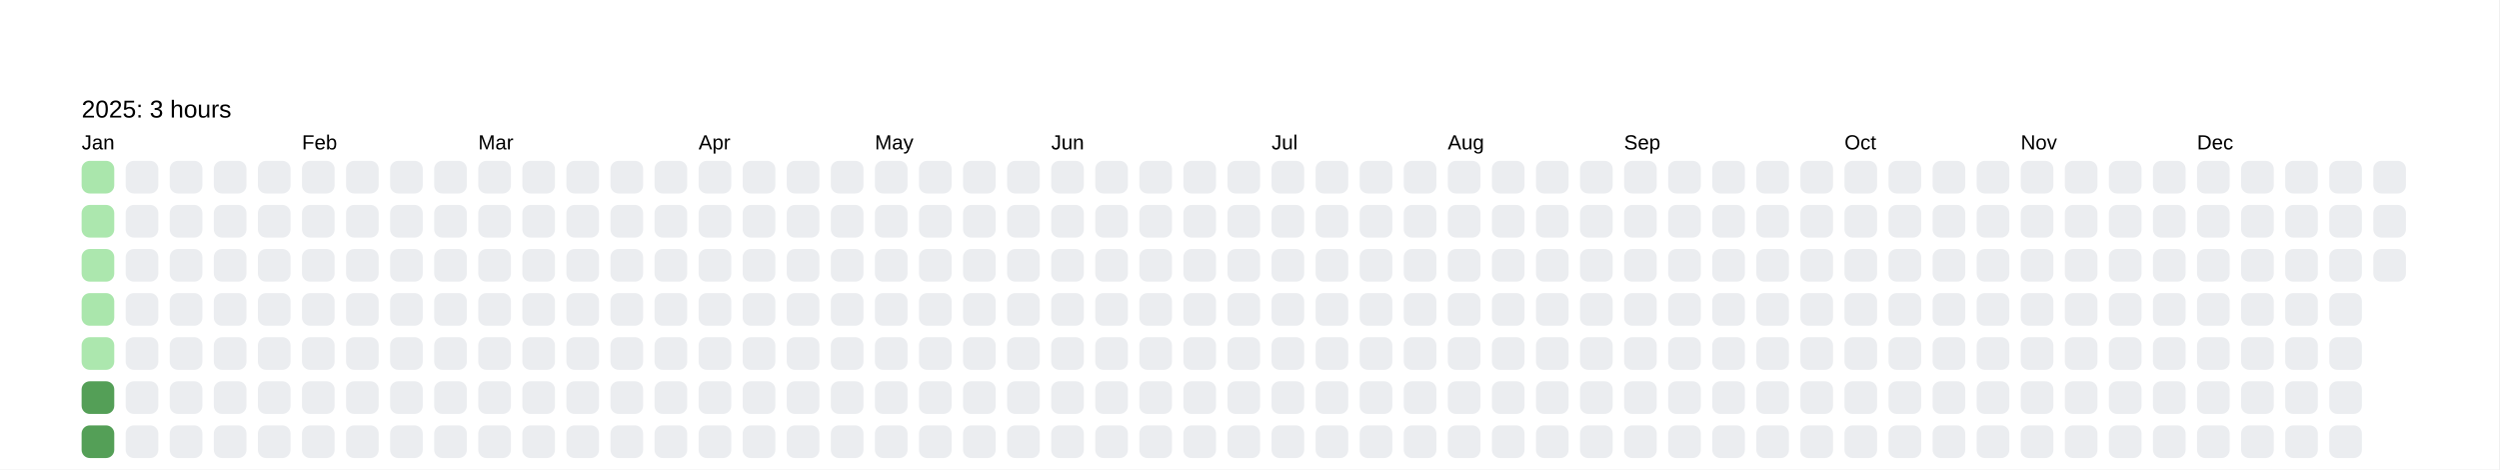
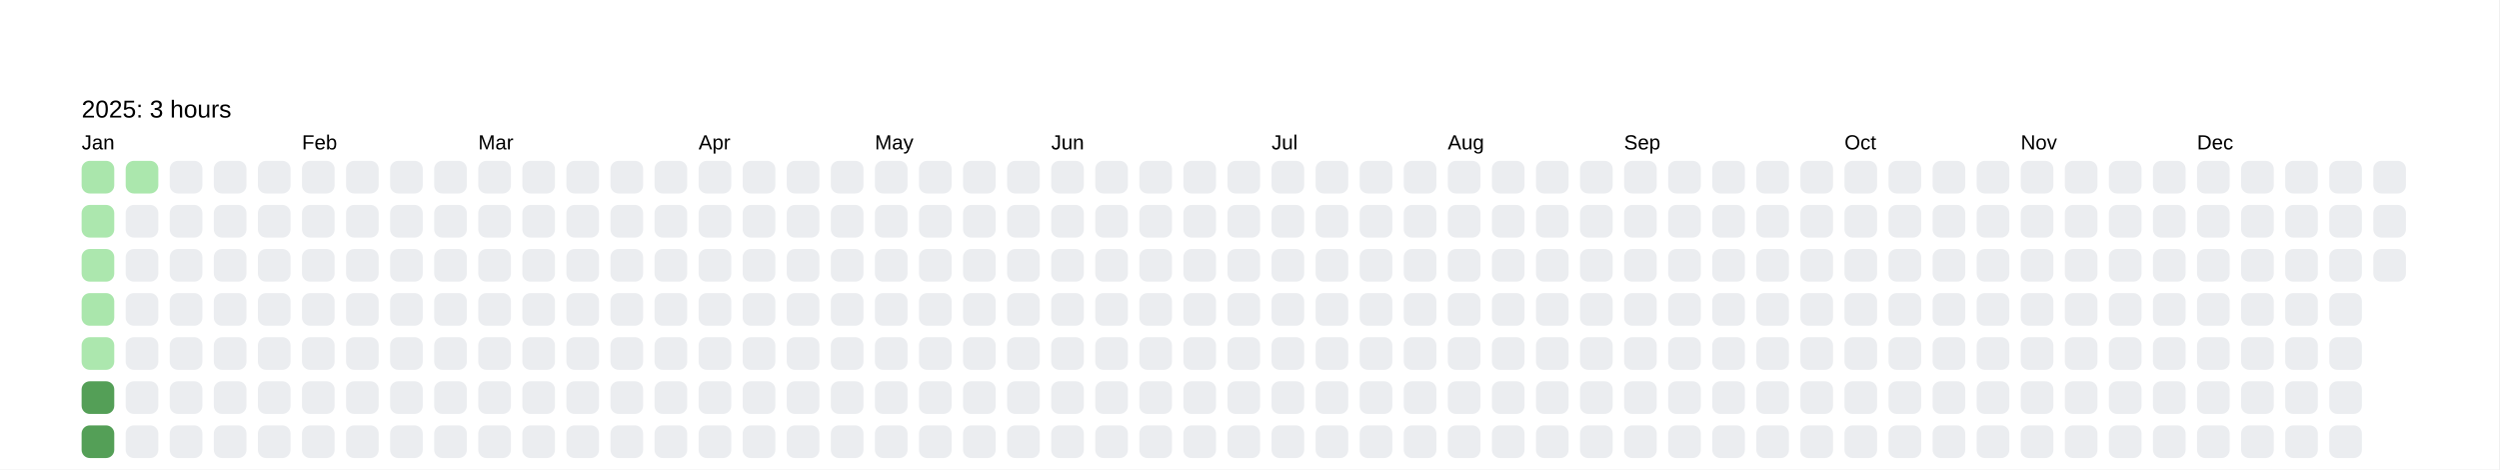
<svg xmlns="http://www.w3.org/2000/svg" baseProfile="full" height="57.5mm" version="1.1" viewBox="0,0,306.2,57.5" width="306.2mm">
  <defs />
  <rect fill="#FFFFFF" height="57.5" width="306.2" x="0" y="0" />
  <text fill="#000000" style="font-size:6px; font-family:Arial; font-weight:bold;" x="10" y="10" />
  <text fill="#000000" style="font-size:3px; font-family:Arial;" x="10" y="14.4">2025: 3 hours</text>
  <text fill="#000000" style="font-size:2.5px; font-family:Arial" x="10" y="18.3">Jan</text>
  <rect fill="#aae6ac" height="4" rx="1" ry="1" width="4" x="10" y="19.7" />
  <rect fill="#ace7ae" height="4" rx="1" ry="1" width="4" x="10" y="25.1" />
  <rect fill="#ace7ae" height="4" rx="1" ry="1" width="4" x="10" y="30.5" />
  <rect fill="#aae6ac" height="4" rx="1" ry="1" width="4" x="10" y="35.9" />
  <rect fill="#ace7ae" height="4" rx="1" ry="1" width="4" x="10" y="41.3" />
  <rect fill="#549F57" height="4" rx="1" ry="1" width="4" x="10" y="46.7" />
  <rect fill="#549F57" height="4" rx="1" ry="1" width="4" x="10" y="52.1" />
-   <rect fill="#EBEDF0" height="4" rx="1" ry="1" width="4" x="15.4" y="19.7" />
+   <rect fill="#abe7ad" height="4" rx="1" ry="1" width="4" x="15.4" y="19.7" />
  <rect fill="#EBEDF0" height="4" rx="1" ry="1" width="4" x="15.4" y="25.1" />
  <rect fill="#EBEDF0" height="4" rx="1" ry="1" width="4" x="15.4" y="30.5" />
  <rect fill="#EBEDF0" height="4" rx="1" ry="1" width="4" x="15.4" y="35.9" />
  <rect fill="#EBEDF0" height="4" rx="1" ry="1" width="4" x="15.4" y="41.3" />
  <rect fill="#EBEDF0" height="4" rx="1" ry="1" width="4" x="15.4" y="46.7" />
  <rect fill="#EBEDF0" height="4" rx="1" ry="1" width="4" x="15.4" y="52.1" />
  <rect fill="#EBEDF0" height="4" rx="1" ry="1" width="4" x="20.8" y="19.7" />
  <rect fill="#EBEDF0" height="4" rx="1" ry="1" width="4" x="20.8" y="25.1" />
  <rect fill="#EBEDF0" height="4" rx="1" ry="1" width="4" x="20.8" y="30.5" />
  <rect fill="#EBEDF0" height="4" rx="1" ry="1" width="4" x="20.8" y="35.9" />
  <rect fill="#EBEDF0" height="4" rx="1" ry="1" width="4" x="20.8" y="41.3" />
  <rect fill="#EBEDF0" height="4" rx="1" ry="1" width="4" x="20.8" y="46.7" />
  <rect fill="#EBEDF0" height="4" rx="1" ry="1" width="4" x="20.8" y="52.1" />
  <rect fill="#EBEDF0" height="4" rx="1" ry="1" width="4" x="26.2" y="19.7" />
  <rect fill="#EBEDF0" height="4" rx="1" ry="1" width="4" x="26.2" y="25.1" />
  <rect fill="#EBEDF0" height="4" rx="1" ry="1" width="4" x="26.2" y="30.5" />
  <rect fill="#EBEDF0" height="4" rx="1" ry="1" width="4" x="26.2" y="35.9" />
  <rect fill="#EBEDF0" height="4" rx="1" ry="1" width="4" x="26.2" y="41.3" />
  <rect fill="#EBEDF0" height="4" rx="1" ry="1" width="4" x="26.2" y="46.7" />
  <rect fill="#EBEDF0" height="4" rx="1" ry="1" width="4" x="26.2" y="52.1" />
  <rect fill="#EBEDF0" height="4" rx="1" ry="1" width="4" x="31.6" y="19.7" />
  <rect fill="#EBEDF0" height="4" rx="1" ry="1" width="4" x="31.6" y="25.1" />
  <rect fill="#EBEDF0" height="4" rx="1" ry="1" width="4" x="31.6" y="30.5" />
  <rect fill="#EBEDF0" height="4" rx="1" ry="1" width="4" x="31.6" y="35.9" />
  <rect fill="#EBEDF0" height="4" rx="1" ry="1" width="4" x="31.6" y="41.3" />
  <rect fill="#EBEDF0" height="4" rx="1" ry="1" width="4" x="31.6" y="46.7" />
  <rect fill="#EBEDF0" height="4" rx="1" ry="1" width="4" x="31.6" y="52.1" />
  <text fill="#000000" style="font-size:2.5px; font-family:Arial" x="37.0" y="18.3">Feb</text>
  <rect fill="#EBEDF0" height="4" rx="1" ry="1" width="4" x="37.0" y="19.7" />
  <rect fill="#EBEDF0" height="4" rx="1" ry="1" width="4" x="37.0" y="25.1" />
  <rect fill="#EBEDF0" height="4" rx="1" ry="1" width="4" x="37.0" y="30.5" />
  <rect fill="#EBEDF0" height="4" rx="1" ry="1" width="4" x="37.0" y="35.9" />
  <rect fill="#EBEDF0" height="4" rx="1" ry="1" width="4" x="37.0" y="41.3" />
  <rect fill="#EBEDF0" height="4" rx="1" ry="1" width="4" x="37.0" y="46.7" />
  <rect fill="#EBEDF0" height="4" rx="1" ry="1" width="4" x="37.0" y="52.1" />
  <rect fill="#EBEDF0" height="4" rx="1" ry="1" width="4" x="42.4" y="19.7" />
  <rect fill="#EBEDF0" height="4" rx="1" ry="1" width="4" x="42.4" y="25.1" />
  <rect fill="#EBEDF0" height="4" rx="1" ry="1" width="4" x="42.4" y="30.5" />
  <rect fill="#EBEDF0" height="4" rx="1" ry="1" width="4" x="42.4" y="35.9" />
  <rect fill="#EBEDF0" height="4" rx="1" ry="1" width="4" x="42.4" y="41.3" />
  <rect fill="#EBEDF0" height="4" rx="1" ry="1" width="4" x="42.4" y="46.7" />
  <rect fill="#EBEDF0" height="4" rx="1" ry="1" width="4" x="42.4" y="52.1" />
  <rect fill="#EBEDF0" height="4" rx="1" ry="1" width="4" x="47.8" y="19.7" />
  <rect fill="#EBEDF0" height="4" rx="1" ry="1" width="4" x="47.8" y="25.1" />
  <rect fill="#EBEDF0" height="4" rx="1" ry="1" width="4" x="47.8" y="30.5" />
  <rect fill="#EBEDF0" height="4" rx="1" ry="1" width="4" x="47.8" y="35.9" />
  <rect fill="#EBEDF0" height="4" rx="1" ry="1" width="4" x="47.8" y="41.3" />
  <rect fill="#EBEDF0" height="4" rx="1" ry="1" width="4" x="47.8" y="46.7" />
  <rect fill="#EBEDF0" height="4" rx="1" ry="1" width="4" x="47.8" y="52.1" />
  <rect fill="#EBEDF0" height="4" rx="1" ry="1" width="4" x="53.2" y="19.7" />
  <rect fill="#EBEDF0" height="4" rx="1" ry="1" width="4" x="53.2" y="25.1" />
  <rect fill="#EBEDF0" height="4" rx="1" ry="1" width="4" x="53.2" y="30.5" />
  <rect fill="#EBEDF0" height="4" rx="1" ry="1" width="4" x="53.2" y="35.9" />
  <rect fill="#EBEDF0" height="4" rx="1" ry="1" width="4" x="53.2" y="41.3" />
  <rect fill="#EBEDF0" height="4" rx="1" ry="1" width="4" x="53.2" y="46.7" />
  <rect fill="#EBEDF0" height="4" rx="1" ry="1" width="4" x="53.2" y="52.1" />
  <text fill="#000000" style="font-size:2.5px; font-family:Arial" x="58.6" y="18.3">Mar</text>
  <rect fill="#EBEDF0" height="4" rx="1" ry="1" width="4" x="58.6" y="19.7" />
  <rect fill="#EBEDF0" height="4" rx="1" ry="1" width="4" x="58.6" y="25.1" />
  <rect fill="#EBEDF0" height="4" rx="1" ry="1" width="4" x="58.6" y="30.5" />
  <rect fill="#EBEDF0" height="4" rx="1" ry="1" width="4" x="58.6" y="35.9" />
  <rect fill="#EBEDF0" height="4" rx="1" ry="1" width="4" x="58.6" y="41.3" />
  <rect fill="#EBEDF0" height="4" rx="1" ry="1" width="4" x="58.6" y="46.7" />
  <rect fill="#EBEDF0" height="4" rx="1" ry="1" width="4" x="58.6" y="52.1" />
  <rect fill="#EBEDF0" height="4" rx="1" ry="1" width="4" x="64" y="19.7" />
  <rect fill="#EBEDF0" height="4" rx="1" ry="1" width="4" x="64" y="25.1" />
  <rect fill="#EBEDF0" height="4" rx="1" ry="1" width="4" x="64" y="30.5" />
  <rect fill="#EBEDF0" height="4" rx="1" ry="1" width="4" x="64" y="35.9" />
  <rect fill="#EBEDF0" height="4" rx="1" ry="1" width="4" x="64" y="41.3" />
  <rect fill="#EBEDF0" height="4" rx="1" ry="1" width="4" x="64" y="46.7" />
  <rect fill="#EBEDF0" height="4" rx="1" ry="1" width="4" x="64" y="52.1" />
  <rect fill="#EBEDF0" height="4" rx="1" ry="1" width="4" x="69.4" y="19.7" />
  <rect fill="#EBEDF0" height="4" rx="1" ry="1" width="4" x="69.4" y="25.1" />
  <rect fill="#EBEDF0" height="4" rx="1" ry="1" width="4" x="69.4" y="30.5" />
  <rect fill="#EBEDF0" height="4" rx="1" ry="1" width="4" x="69.4" y="35.9" />
  <rect fill="#EBEDF0" height="4" rx="1" ry="1" width="4" x="69.4" y="41.3" />
  <rect fill="#EBEDF0" height="4" rx="1" ry="1" width="4" x="69.4" y="46.7" />
  <rect fill="#EBEDF0" height="4" rx="1" ry="1" width="4" x="69.4" y="52.1" />
  <rect fill="#EBEDF0" height="4" rx="1" ry="1" width="4" x="74.8" y="19.7" />
  <rect fill="#EBEDF0" height="4" rx="1" ry="1" width="4" x="74.8" y="25.1" />
  <rect fill="#EBEDF0" height="4" rx="1" ry="1" width="4" x="74.8" y="30.5" />
  <rect fill="#EBEDF0" height="4" rx="1" ry="1" width="4" x="74.8" y="35.9" />
  <rect fill="#EBEDF0" height="4" rx="1" ry="1" width="4" x="74.8" y="41.3" />
  <rect fill="#EBEDF0" height="4" rx="1" ry="1" width="4" x="74.8" y="46.7" />
  <rect fill="#EBEDF0" height="4" rx="1" ry="1" width="4" x="74.8" y="52.1" />
  <rect fill="#EBEDF0" height="4" rx="1" ry="1" width="4" x="80.2" y="19.7" />
  <rect fill="#EBEDF0" height="4" rx="1" ry="1" width="4" x="80.2" y="25.1" />
  <rect fill="#EBEDF0" height="4" rx="1" ry="1" width="4" x="80.2" y="30.5" />
  <rect fill="#EBEDF0" height="4" rx="1" ry="1" width="4" x="80.2" y="35.9" />
  <rect fill="#EBEDF0" height="4" rx="1" ry="1" width="4" x="80.2" y="41.3" />
  <rect fill="#EBEDF0" height="4" rx="1" ry="1" width="4" x="80.2" y="46.7" />
  <rect fill="#EBEDF0" height="4" rx="1" ry="1" width="4" x="80.2" y="52.1" />
  <text fill="#000000" style="font-size:2.5px; font-family:Arial" x="85.6" y="18.3">Apr</text>
  <rect fill="#EBEDF0" height="4" rx="1" ry="1" width="4" x="85.6" y="19.7" />
  <rect fill="#EBEDF0" height="4" rx="1" ry="1" width="4" x="85.6" y="25.1" />
  <rect fill="#EBEDF0" height="4" rx="1" ry="1" width="4" x="85.6" y="30.5" />
  <rect fill="#EBEDF0" height="4" rx="1" ry="1" width="4" x="85.6" y="35.9" />
  <rect fill="#EBEDF0" height="4" rx="1" ry="1" width="4" x="85.6" y="41.3" />
  <rect fill="#EBEDF0" height="4" rx="1" ry="1" width="4" x="85.6" y="46.7" />
  <rect fill="#EBEDF0" height="4" rx="1" ry="1" width="4" x="85.6" y="52.1" />
  <rect fill="#EBEDF0" height="4" rx="1" ry="1" width="4" x="91" y="19.7" />
  <rect fill="#EBEDF0" height="4" rx="1" ry="1" width="4" x="91" y="25.1" />
  <rect fill="#EBEDF0" height="4" rx="1" ry="1" width="4" x="91" y="30.5" />
  <rect fill="#EBEDF0" height="4" rx="1" ry="1" width="4" x="91" y="35.9" />
  <rect fill="#EBEDF0" height="4" rx="1" ry="1" width="4" x="91" y="41.3" />
  <rect fill="#EBEDF0" height="4" rx="1" ry="1" width="4" x="91" y="46.7" />
  <rect fill="#EBEDF0" height="4" rx="1" ry="1" width="4" x="91" y="52.1" />
  <rect fill="#EBEDF0" height="4" rx="1" ry="1" width="4" x="96.4" y="19.7" />
  <rect fill="#EBEDF0" height="4" rx="1" ry="1" width="4" x="96.4" y="25.1" />
  <rect fill="#EBEDF0" height="4" rx="1" ry="1" width="4" x="96.4" y="30.5" />
  <rect fill="#EBEDF0" height="4" rx="1" ry="1" width="4" x="96.4" y="35.9" />
  <rect fill="#EBEDF0" height="4" rx="1" ry="1" width="4" x="96.4" y="41.3" />
  <rect fill="#EBEDF0" height="4" rx="1" ry="1" width="4" x="96.4" y="46.7" />
  <rect fill="#EBEDF0" height="4" rx="1" ry="1" width="4" x="96.4" y="52.1" />
  <rect fill="#EBEDF0" height="4" rx="1" ry="1" width="4" x="101.8" y="19.7" />
  <rect fill="#EBEDF0" height="4" rx="1" ry="1" width="4" x="101.8" y="25.1" />
  <rect fill="#EBEDF0" height="4" rx="1" ry="1" width="4" x="101.8" y="30.5" />
  <rect fill="#EBEDF0" height="4" rx="1" ry="1" width="4" x="101.8" y="35.9" />
  <rect fill="#EBEDF0" height="4" rx="1" ry="1" width="4" x="101.8" y="41.3" />
  <rect fill="#EBEDF0" height="4" rx="1" ry="1" width="4" x="101.8" y="46.7" />
  <rect fill="#EBEDF0" height="4" rx="1" ry="1" width="4" x="101.8" y="52.1" />
  <text fill="#000000" style="font-size:2.5px; font-family:Arial" x="107.2" y="18.3">May</text>
  <rect fill="#EBEDF0" height="4" rx="1" ry="1" width="4" x="107.2" y="19.7" />
  <rect fill="#EBEDF0" height="4" rx="1" ry="1" width="4" x="107.2" y="25.1" />
  <rect fill="#EBEDF0" height="4" rx="1" ry="1" width="4" x="107.2" y="30.5" />
  <rect fill="#EBEDF0" height="4" rx="1" ry="1" width="4" x="107.2" y="35.9" />
  <rect fill="#EBEDF0" height="4" rx="1" ry="1" width="4" x="107.2" y="41.3" />
  <rect fill="#EBEDF0" height="4" rx="1" ry="1" width="4" x="107.2" y="46.7" />
  <rect fill="#EBEDF0" height="4" rx="1" ry="1" width="4" x="107.2" y="52.1" />
  <rect fill="#EBEDF0" height="4" rx="1" ry="1" width="4" x="112.6" y="19.7" />
  <rect fill="#EBEDF0" height="4" rx="1" ry="1" width="4" x="112.6" y="25.1" />
  <rect fill="#EBEDF0" height="4" rx="1" ry="1" width="4" x="112.6" y="30.5" />
  <rect fill="#EBEDF0" height="4" rx="1" ry="1" width="4" x="112.6" y="35.9" />
  <rect fill="#EBEDF0" height="4" rx="1" ry="1" width="4" x="112.6" y="41.3" />
  <rect fill="#EBEDF0" height="4" rx="1" ry="1" width="4" x="112.6" y="46.7" />
  <rect fill="#EBEDF0" height="4" rx="1" ry="1" width="4" x="112.6" y="52.1" />
  <rect fill="#EBEDF0" height="4" rx="1" ry="1" width="4" x="118" y="19.7" />
  <rect fill="#EBEDF0" height="4" rx="1" ry="1" width="4" x="118" y="25.1" />
  <rect fill="#EBEDF0" height="4" rx="1" ry="1" width="4" x="118" y="30.5" />
  <rect fill="#EBEDF0" height="4" rx="1" ry="1" width="4" x="118" y="35.9" />
  <rect fill="#EBEDF0" height="4" rx="1" ry="1" width="4" x="118" y="41.3" />
  <rect fill="#EBEDF0" height="4" rx="1" ry="1" width="4" x="118" y="46.7" />
  <rect fill="#EBEDF0" height="4" rx="1" ry="1" width="4" x="118" y="52.1" />
  <rect fill="#EBEDF0" height="4" rx="1" ry="1" width="4" x="123.4" y="19.7" />
  <rect fill="#EBEDF0" height="4" rx="1" ry="1" width="4" x="123.4" y="25.1" />
  <rect fill="#EBEDF0" height="4" rx="1" ry="1" width="4" x="123.4" y="30.5" />
  <rect fill="#EBEDF0" height="4" rx="1" ry="1" width="4" x="123.4" y="35.9" />
  <rect fill="#EBEDF0" height="4" rx="1" ry="1" width="4" x="123.4" y="41.3" />
  <rect fill="#EBEDF0" height="4" rx="1" ry="1" width="4" x="123.4" y="46.7" />
  <rect fill="#EBEDF0" height="4" rx="1" ry="1" width="4" x="123.4" y="52.1" />
  <text fill="#000000" style="font-size:2.5px; font-family:Arial" x="128.8" y="18.3">Jun</text>
  <rect fill="#EBEDF0" height="4" rx="1" ry="1" width="4" x="128.8" y="19.7" />
  <rect fill="#EBEDF0" height="4" rx="1" ry="1" width="4" x="128.8" y="25.1" />
  <rect fill="#EBEDF0" height="4" rx="1" ry="1" width="4" x="128.8" y="30.5" />
  <rect fill="#EBEDF0" height="4" rx="1" ry="1" width="4" x="128.8" y="35.9" />
  <rect fill="#EBEDF0" height="4" rx="1" ry="1" width="4" x="128.8" y="41.3" />
  <rect fill="#EBEDF0" height="4" rx="1" ry="1" width="4" x="128.8" y="46.7" />
  <rect fill="#EBEDF0" height="4" rx="1" ry="1" width="4" x="128.8" y="52.1" />
  <rect fill="#EBEDF0" height="4" rx="1" ry="1" width="4" x="134.2" y="19.7" />
  <rect fill="#EBEDF0" height="4" rx="1" ry="1" width="4" x="134.2" y="25.1" />
  <rect fill="#EBEDF0" height="4" rx="1" ry="1" width="4" x="134.2" y="30.5" />
  <rect fill="#EBEDF0" height="4" rx="1" ry="1" width="4" x="134.2" y="35.9" />
  <rect fill="#EBEDF0" height="4" rx="1" ry="1" width="4" x="134.2" y="41.3" />
  <rect fill="#EBEDF0" height="4" rx="1" ry="1" width="4" x="134.2" y="46.7" />
  <rect fill="#EBEDF0" height="4" rx="1" ry="1" width="4" x="134.2" y="52.1" />
  <rect fill="#EBEDF0" height="4" rx="1" ry="1" width="4" x="139.6" y="19.7" />
  <rect fill="#EBEDF0" height="4" rx="1" ry="1" width="4" x="139.6" y="25.1" />
  <rect fill="#EBEDF0" height="4" rx="1" ry="1" width="4" x="139.6" y="30.5" />
  <rect fill="#EBEDF0" height="4" rx="1" ry="1" width="4" x="139.6" y="35.9" />
  <rect fill="#EBEDF0" height="4" rx="1" ry="1" width="4" x="139.6" y="41.3" />
  <rect fill="#EBEDF0" height="4" rx="1" ry="1" width="4" x="139.6" y="46.7" />
  <rect fill="#EBEDF0" height="4" rx="1" ry="1" width="4" x="139.6" y="52.1" />
  <rect fill="#EBEDF0" height="4" rx="1" ry="1" width="4" x="145" y="19.7" />
  <rect fill="#EBEDF0" height="4" rx="1" ry="1" width="4" x="145" y="25.1" />
  <rect fill="#EBEDF0" height="4" rx="1" ry="1" width="4" x="145" y="30.5" />
  <rect fill="#EBEDF0" height="4" rx="1" ry="1" width="4" x="145" y="35.9" />
  <rect fill="#EBEDF0" height="4" rx="1" ry="1" width="4" x="145" y="41.3" />
  <rect fill="#EBEDF0" height="4" rx="1" ry="1" width="4" x="145" y="46.7" />
  <rect fill="#EBEDF0" height="4" rx="1" ry="1" width="4" x="145" y="52.1" />
  <rect fill="#EBEDF0" height="4" rx="1" ry="1" width="4" x="150.4" y="19.7" />
  <rect fill="#EBEDF0" height="4" rx="1" ry="1" width="4" x="150.4" y="25.1" />
  <rect fill="#EBEDF0" height="4" rx="1" ry="1" width="4" x="150.4" y="30.5" />
  <rect fill="#EBEDF0" height="4" rx="1" ry="1" width="4" x="150.4" y="35.9" />
  <rect fill="#EBEDF0" height="4" rx="1" ry="1" width="4" x="150.4" y="41.3" />
  <rect fill="#EBEDF0" height="4" rx="1" ry="1" width="4" x="150.4" y="46.7" />
  <rect fill="#EBEDF0" height="4" rx="1" ry="1" width="4" x="150.4" y="52.1" />
  <text fill="#000000" style="font-size:2.5px; font-family:Arial" x="155.8" y="18.3">Jul</text>
  <rect fill="#EBEDF0" height="4" rx="1" ry="1" width="4" x="155.8" y="19.7" />
  <rect fill="#EBEDF0" height="4" rx="1" ry="1" width="4" x="155.8" y="25.1" />
  <rect fill="#EBEDF0" height="4" rx="1" ry="1" width="4" x="155.8" y="30.5" />
  <rect fill="#EBEDF0" height="4" rx="1" ry="1" width="4" x="155.8" y="35.9" />
  <rect fill="#EBEDF0" height="4" rx="1" ry="1" width="4" x="155.8" y="41.3" />
  <rect fill="#EBEDF0" height="4" rx="1" ry="1" width="4" x="155.8" y="46.7" />
  <rect fill="#EBEDF0" height="4" rx="1" ry="1" width="4" x="155.8" y="52.1" />
  <rect fill="#EBEDF0" height="4" rx="1" ry="1" width="4" x="161.2" y="19.7" />
  <rect fill="#EBEDF0" height="4" rx="1" ry="1" width="4" x="161.2" y="25.1" />
  <rect fill="#EBEDF0" height="4" rx="1" ry="1" width="4" x="161.2" y="30.5" />
  <rect fill="#EBEDF0" height="4" rx="1" ry="1" width="4" x="161.2" y="35.9" />
  <rect fill="#EBEDF0" height="4" rx="1" ry="1" width="4" x="161.2" y="41.3" />
  <rect fill="#EBEDF0" height="4" rx="1" ry="1" width="4" x="161.2" y="46.7" />
  <rect fill="#EBEDF0" height="4" rx="1" ry="1" width="4" x="161.2" y="52.1" />
  <rect fill="#EBEDF0" height="4" rx="1" ry="1" width="4" x="166.6" y="19.7" />
  <rect fill="#EBEDF0" height="4" rx="1" ry="1" width="4" x="166.6" y="25.1" />
  <rect fill="#EBEDF0" height="4" rx="1" ry="1" width="4" x="166.6" y="30.5" />
  <rect fill="#EBEDF0" height="4" rx="1" ry="1" width="4" x="166.6" y="35.9" />
  <rect fill="#EBEDF0" height="4" rx="1" ry="1" width="4" x="166.6" y="41.3" />
  <rect fill="#EBEDF0" height="4" rx="1" ry="1" width="4" x="166.6" y="46.7" />
  <rect fill="#EBEDF0" height="4" rx="1" ry="1" width="4" x="166.6" y="52.1" />
  <rect fill="#EBEDF0" height="4" rx="1" ry="1" width="4" x="172" y="19.7" />
  <rect fill="#EBEDF0" height="4" rx="1" ry="1" width="4" x="172" y="25.1" />
  <rect fill="#EBEDF0" height="4" rx="1" ry="1" width="4" x="172" y="30.5" />
  <rect fill="#EBEDF0" height="4" rx="1" ry="1" width="4" x="172" y="35.9" />
  <rect fill="#EBEDF0" height="4" rx="1" ry="1" width="4" x="172" y="41.3" />
  <rect fill="#EBEDF0" height="4" rx="1" ry="1" width="4" x="172" y="46.7" />
  <rect fill="#EBEDF0" height="4" rx="1" ry="1" width="4" x="172" y="52.1" />
  <text fill="#000000" style="font-size:2.5px; font-family:Arial" x="177.4" y="18.3">Aug</text>
  <rect fill="#EBEDF0" height="4" rx="1" ry="1" width="4" x="177.4" y="19.7" />
  <rect fill="#EBEDF0" height="4" rx="1" ry="1" width="4" x="177.4" y="25.1" />
  <rect fill="#EBEDF0" height="4" rx="1" ry="1" width="4" x="177.4" y="30.5" />
  <rect fill="#EBEDF0" height="4" rx="1" ry="1" width="4" x="177.4" y="35.9" />
  <rect fill="#EBEDF0" height="4" rx="1" ry="1" width="4" x="177.4" y="41.3" />
  <rect fill="#EBEDF0" height="4" rx="1" ry="1" width="4" x="177.4" y="46.7" />
  <rect fill="#EBEDF0" height="4" rx="1" ry="1" width="4" x="177.4" y="52.1" />
  <rect fill="#EBEDF0" height="4" rx="1" ry="1" width="4" x="182.8" y="19.7" />
  <rect fill="#EBEDF0" height="4" rx="1" ry="1" width="4" x="182.8" y="25.1" />
  <rect fill="#EBEDF0" height="4" rx="1" ry="1" width="4" x="182.8" y="30.5" />
  <rect fill="#EBEDF0" height="4" rx="1" ry="1" width="4" x="182.8" y="35.9" />
  <rect fill="#EBEDF0" height="4" rx="1" ry="1" width="4" x="182.8" y="41.3" />
  <rect fill="#EBEDF0" height="4" rx="1" ry="1" width="4" x="182.8" y="46.7" />
  <rect fill="#EBEDF0" height="4" rx="1" ry="1" width="4" x="182.8" y="52.1" />
  <rect fill="#EBEDF0" height="4" rx="1" ry="1" width="4" x="188.2" y="19.7" />
  <rect fill="#EBEDF0" height="4" rx="1" ry="1" width="4" x="188.2" y="25.1" />
  <rect fill="#EBEDF0" height="4" rx="1" ry="1" width="4" x="188.2" y="30.5" />
  <rect fill="#EBEDF0" height="4" rx="1" ry="1" width="4" x="188.2" y="35.9" />
  <rect fill="#EBEDF0" height="4" rx="1" ry="1" width="4" x="188.2" y="41.3" />
  <rect fill="#EBEDF0" height="4" rx="1" ry="1" width="4" x="188.2" y="46.7" />
  <rect fill="#EBEDF0" height="4" rx="1" ry="1" width="4" x="188.2" y="52.1" />
  <rect fill="#EBEDF0" height="4" rx="1" ry="1" width="4" x="193.6" y="19.7" />
  <rect fill="#EBEDF0" height="4" rx="1" ry="1" width="4" x="193.6" y="25.1" />
  <rect fill="#EBEDF0" height="4" rx="1" ry="1" width="4" x="193.6" y="30.5" />
  <rect fill="#EBEDF0" height="4" rx="1" ry="1" width="4" x="193.6" y="35.9" />
  <rect fill="#EBEDF0" height="4" rx="1" ry="1" width="4" x="193.6" y="41.3" />
  <rect fill="#EBEDF0" height="4" rx="1" ry="1" width="4" x="193.6" y="46.7" />
  <rect fill="#EBEDF0" height="4" rx="1" ry="1" width="4" x="193.6" y="52.1" />
  <text fill="#000000" style="font-size:2.5px; font-family:Arial" x="199" y="18.3">Sep</text>
  <rect fill="#EBEDF0" height="4" rx="1" ry="1" width="4" x="199" y="19.7" />
  <rect fill="#EBEDF0" height="4" rx="1" ry="1" width="4" x="199" y="25.1" />
  <rect fill="#EBEDF0" height="4" rx="1" ry="1" width="4" x="199" y="30.5" />
  <rect fill="#EBEDF0" height="4" rx="1" ry="1" width="4" x="199" y="35.9" />
  <rect fill="#EBEDF0" height="4" rx="1" ry="1" width="4" x="199" y="41.3" />
  <rect fill="#EBEDF0" height="4" rx="1" ry="1" width="4" x="199" y="46.7" />
  <rect fill="#EBEDF0" height="4" rx="1" ry="1" width="4" x="199" y="52.1" />
  <rect fill="#EBEDF0" height="4" rx="1" ry="1" width="4" x="204.4" y="19.7" />
  <rect fill="#EBEDF0" height="4" rx="1" ry="1" width="4" x="204.4" y="25.1" />
  <rect fill="#EBEDF0" height="4" rx="1" ry="1" width="4" x="204.4" y="30.5" />
  <rect fill="#EBEDF0" height="4" rx="1" ry="1" width="4" x="204.4" y="35.9" />
  <rect fill="#EBEDF0" height="4" rx="1" ry="1" width="4" x="204.4" y="41.3" />
  <rect fill="#EBEDF0" height="4" rx="1" ry="1" width="4" x="204.4" y="46.7" />
  <rect fill="#EBEDF0" height="4" rx="1" ry="1" width="4" x="204.4" y="52.1" />
  <rect fill="#EBEDF0" height="4" rx="1" ry="1" width="4" x="209.8" y="19.7" />
  <rect fill="#EBEDF0" height="4" rx="1" ry="1" width="4" x="209.8" y="25.1" />
  <rect fill="#EBEDF0" height="4" rx="1" ry="1" width="4" x="209.8" y="30.5" />
  <rect fill="#EBEDF0" height="4" rx="1" ry="1" width="4" x="209.8" y="35.9" />
  <rect fill="#EBEDF0" height="4" rx="1" ry="1" width="4" x="209.8" y="41.3" />
  <rect fill="#EBEDF0" height="4" rx="1" ry="1" width="4" x="209.8" y="46.7" />
  <rect fill="#EBEDF0" height="4" rx="1" ry="1" width="4" x="209.8" y="52.1" />
  <rect fill="#EBEDF0" height="4" rx="1" ry="1" width="4" x="215.2" y="19.7" />
  <rect fill="#EBEDF0" height="4" rx="1" ry="1" width="4" x="215.2" y="25.1" />
  <rect fill="#EBEDF0" height="4" rx="1" ry="1" width="4" x="215.2" y="30.5" />
  <rect fill="#EBEDF0" height="4" rx="1" ry="1" width="4" x="215.2" y="35.9" />
  <rect fill="#EBEDF0" height="4" rx="1" ry="1" width="4" x="215.2" y="41.3" />
  <rect fill="#EBEDF0" height="4" rx="1" ry="1" width="4" x="215.2" y="46.7" />
  <rect fill="#EBEDF0" height="4" rx="1" ry="1" width="4" x="215.2" y="52.1" />
  <rect fill="#EBEDF0" height="4" rx="1" ry="1" width="4" x="220.6" y="19.7" />
  <rect fill="#EBEDF0" height="4" rx="1" ry="1" width="4" x="220.6" y="25.1" />
  <rect fill="#EBEDF0" height="4" rx="1" ry="1" width="4" x="220.6" y="30.5" />
  <rect fill="#EBEDF0" height="4" rx="1" ry="1" width="4" x="220.6" y="35.9" />
  <rect fill="#EBEDF0" height="4" rx="1" ry="1" width="4" x="220.6" y="41.3" />
  <rect fill="#EBEDF0" height="4" rx="1" ry="1" width="4" x="220.6" y="46.7" />
  <rect fill="#EBEDF0" height="4" rx="1" ry="1" width="4" x="220.6" y="52.1" />
  <text fill="#000000" style="font-size:2.5px; font-family:Arial" x="226" y="18.3">Oct</text>
  <rect fill="#EBEDF0" height="4" rx="1" ry="1" width="4" x="226" y="19.7" />
  <rect fill="#EBEDF0" height="4" rx="1" ry="1" width="4" x="226" y="25.1" />
  <rect fill="#EBEDF0" height="4" rx="1" ry="1" width="4" x="226" y="30.5" />
  <rect fill="#EBEDF0" height="4" rx="1" ry="1" width="4" x="226" y="35.9" />
  <rect fill="#EBEDF0" height="4" rx="1" ry="1" width="4" x="226" y="41.3" />
  <rect fill="#EBEDF0" height="4" rx="1" ry="1" width="4" x="226" y="46.7" />
  <rect fill="#EBEDF0" height="4" rx="1" ry="1" width="4" x="226" y="52.1" />
  <rect fill="#EBEDF0" height="4" rx="1" ry="1" width="4" x="231.4" y="19.7" />
  <rect fill="#EBEDF0" height="4" rx="1" ry="1" width="4" x="231.4" y="25.1" />
  <rect fill="#EBEDF0" height="4" rx="1" ry="1" width="4" x="231.4" y="30.5" />
  <rect fill="#EBEDF0" height="4" rx="1" ry="1" width="4" x="231.4" y="35.9" />
  <rect fill="#EBEDF0" height="4" rx="1" ry="1" width="4" x="231.4" y="41.3" />
  <rect fill="#EBEDF0" height="4" rx="1" ry="1" width="4" x="231.4" y="46.7" />
  <rect fill="#EBEDF0" height="4" rx="1" ry="1" width="4" x="231.4" y="52.1" />
  <rect fill="#EBEDF0" height="4" rx="1" ry="1" width="4" x="236.8" y="19.7" />
  <rect fill="#EBEDF0" height="4" rx="1" ry="1" width="4" x="236.8" y="25.1" />
  <rect fill="#EBEDF0" height="4" rx="1" ry="1" width="4" x="236.8" y="30.5" />
  <rect fill="#EBEDF0" height="4" rx="1" ry="1" width="4" x="236.8" y="35.9" />
  <rect fill="#EBEDF0" height="4" rx="1" ry="1" width="4" x="236.8" y="41.3" />
  <rect fill="#EBEDF0" height="4" rx="1" ry="1" width="4" x="236.8" y="46.7" />
  <rect fill="#EBEDF0" height="4" rx="1" ry="1" width="4" x="236.8" y="52.1" />
  <rect fill="#EBEDF0" height="4" rx="1" ry="1" width="4" x="242.2" y="19.7" />
  <rect fill="#EBEDF0" height="4" rx="1" ry="1" width="4" x="242.2" y="25.1" />
  <rect fill="#EBEDF0" height="4" rx="1" ry="1" width="4" x="242.2" y="30.5" />
  <rect fill="#EBEDF0" height="4" rx="1" ry="1" width="4" x="242.2" y="35.9" />
  <rect fill="#EBEDF0" height="4" rx="1" ry="1" width="4" x="242.2" y="41.3" />
  <rect fill="#EBEDF0" height="4" rx="1" ry="1" width="4" x="242.2" y="46.7" />
  <rect fill="#EBEDF0" height="4" rx="1" ry="1" width="4" x="242.2" y="52.1" />
  <text fill="#000000" style="font-size:2.5px; font-family:Arial" x="247.6" y="18.3">Nov</text>
  <rect fill="#EBEDF0" height="4" rx="1" ry="1" width="4" x="247.6" y="19.7" />
  <rect fill="#EBEDF0" height="4" rx="1" ry="1" width="4" x="247.6" y="25.1" />
  <rect fill="#EBEDF0" height="4" rx="1" ry="1" width="4" x="247.6" y="30.5" />
  <rect fill="#EBEDF0" height="4" rx="1" ry="1" width="4" x="247.6" y="35.9" />
  <rect fill="#EBEDF0" height="4" rx="1" ry="1" width="4" x="247.6" y="41.3" />
  <rect fill="#EBEDF0" height="4" rx="1" ry="1" width="4" x="247.6" y="46.7" />
  <rect fill="#EBEDF0" height="4" rx="1" ry="1" width="4" x="247.6" y="52.1" />
  <rect fill="#EBEDF0" height="4" rx="1" ry="1" width="4" x="253" y="19.7" />
  <rect fill="#EBEDF0" height="4" rx="1" ry="1" width="4" x="253" y="25.1" />
  <rect fill="#EBEDF0" height="4" rx="1" ry="1" width="4" x="253" y="30.5" />
  <rect fill="#EBEDF0" height="4" rx="1" ry="1" width="4" x="253" y="35.9" />
  <rect fill="#EBEDF0" height="4" rx="1" ry="1" width="4" x="253" y="41.3" />
  <rect fill="#EBEDF0" height="4" rx="1" ry="1" width="4" x="253" y="46.7" />
  <rect fill="#EBEDF0" height="4" rx="1" ry="1" width="4" x="253" y="52.1" />
  <rect fill="#EBEDF0" height="4" rx="1" ry="1" width="4" x="258.4" y="19.7" />
  <rect fill="#EBEDF0" height="4" rx="1" ry="1" width="4" x="258.4" y="25.1" />
  <rect fill="#EBEDF0" height="4" rx="1" ry="1" width="4" x="258.4" y="30.5" />
  <rect fill="#EBEDF0" height="4" rx="1" ry="1" width="4" x="258.4" y="35.9" />
  <rect fill="#EBEDF0" height="4" rx="1" ry="1" width="4" x="258.4" y="41.3" />
  <rect fill="#EBEDF0" height="4" rx="1" ry="1" width="4" x="258.4" y="46.7" />
  <rect fill="#EBEDF0" height="4" rx="1" ry="1" width="4" x="258.4" y="52.1" />
  <rect fill="#EBEDF0" height="4" rx="1" ry="1" width="4" x="263.8" y="19.7" />
  <rect fill="#EBEDF0" height="4" rx="1" ry="1" width="4" x="263.8" y="25.1" />
  <rect fill="#EBEDF0" height="4" rx="1" ry="1" width="4" x="263.8" y="30.5" />
  <rect fill="#EBEDF0" height="4" rx="1" ry="1" width="4" x="263.8" y="35.9" />
  <rect fill="#EBEDF0" height="4" rx="1" ry="1" width="4" x="263.8" y="41.3" />
  <rect fill="#EBEDF0" height="4" rx="1" ry="1" width="4" x="263.8" y="46.7" />
  <rect fill="#EBEDF0" height="4" rx="1" ry="1" width="4" x="263.8" y="52.1" />
  <text fill="#000000" style="font-size:2.5px; font-family:Arial" x="269.2" y="18.3">Dec</text>
  <rect fill="#EBEDF0" height="4" rx="1" ry="1" width="4" x="269.2" y="19.7" />
  <rect fill="#EBEDF0" height="4" rx="1" ry="1" width="4" x="269.2" y="25.1" />
  <rect fill="#EBEDF0" height="4" rx="1" ry="1" width="4" x="269.2" y="30.5" />
  <rect fill="#EBEDF0" height="4" rx="1" ry="1" width="4" x="269.2" y="35.9" />
  <rect fill="#EBEDF0" height="4" rx="1" ry="1" width="4" x="269.2" y="41.3" />
  <rect fill="#EBEDF0" height="4" rx="1" ry="1" width="4" x="269.2" y="46.7" />
  <rect fill="#EBEDF0" height="4" rx="1" ry="1" width="4" x="269.2" y="52.1" />
  <rect fill="#EBEDF0" height="4" rx="1" ry="1" width="4" x="274.6" y="19.7" />
  <rect fill="#EBEDF0" height="4" rx="1" ry="1" width="4" x="274.6" y="25.1" />
  <rect fill="#EBEDF0" height="4" rx="1" ry="1" width="4" x="274.6" y="30.5" />
  <rect fill="#EBEDF0" height="4" rx="1" ry="1" width="4" x="274.6" y="35.9" />
  <rect fill="#EBEDF0" height="4" rx="1" ry="1" width="4" x="274.6" y="41.3" />
  <rect fill="#EBEDF0" height="4" rx="1" ry="1" width="4" x="274.6" y="46.7" />
  <rect fill="#EBEDF0" height="4" rx="1" ry="1" width="4" x="274.6" y="52.1" />
  <rect fill="#EBEDF0" height="4" rx="1" ry="1" width="4" x="280" y="19.7" />
  <rect fill="#EBEDF0" height="4" rx="1" ry="1" width="4" x="280" y="25.1" />
  <rect fill="#EBEDF0" height="4" rx="1" ry="1" width="4" x="280" y="30.5" />
  <rect fill="#EBEDF0" height="4" rx="1" ry="1" width="4" x="280" y="35.9" />
  <rect fill="#EBEDF0" height="4" rx="1" ry="1" width="4" x="280" y="41.3" />
  <rect fill="#EBEDF0" height="4" rx="1" ry="1" width="4" x="280" y="46.7" />
  <rect fill="#EBEDF0" height="4" rx="1" ry="1" width="4" x="280" y="52.1" />
  <rect fill="#EBEDF0" height="4" rx="1" ry="1" width="4" x="285.4" y="19.7" />
  <rect fill="#EBEDF0" height="4" rx="1" ry="1" width="4" x="285.4" y="25.1" />
  <rect fill="#EBEDF0" height="4" rx="1" ry="1" width="4" x="285.4" y="30.5" />
  <rect fill="#EBEDF0" height="4" rx="1" ry="1" width="4" x="285.4" y="35.9" />
  <rect fill="#EBEDF0" height="4" rx="1" ry="1" width="4" x="285.4" y="41.3" />
  <rect fill="#EBEDF0" height="4" rx="1" ry="1" width="4" x="285.4" y="46.7" />
  <rect fill="#EBEDF0" height="4" rx="1" ry="1" width="4" x="285.4" y="52.1" />
  <rect fill="#EBEDF0" height="4" rx="1" ry="1" width="4" x="290.8" y="19.7" />
  <rect fill="#EBEDF0" height="4" rx="1" ry="1" width="4" x="290.8" y="25.1" />
  <rect fill="#EBEDF0" height="4" rx="1" ry="1" width="4" x="290.8" y="30.5" />
</svg>
